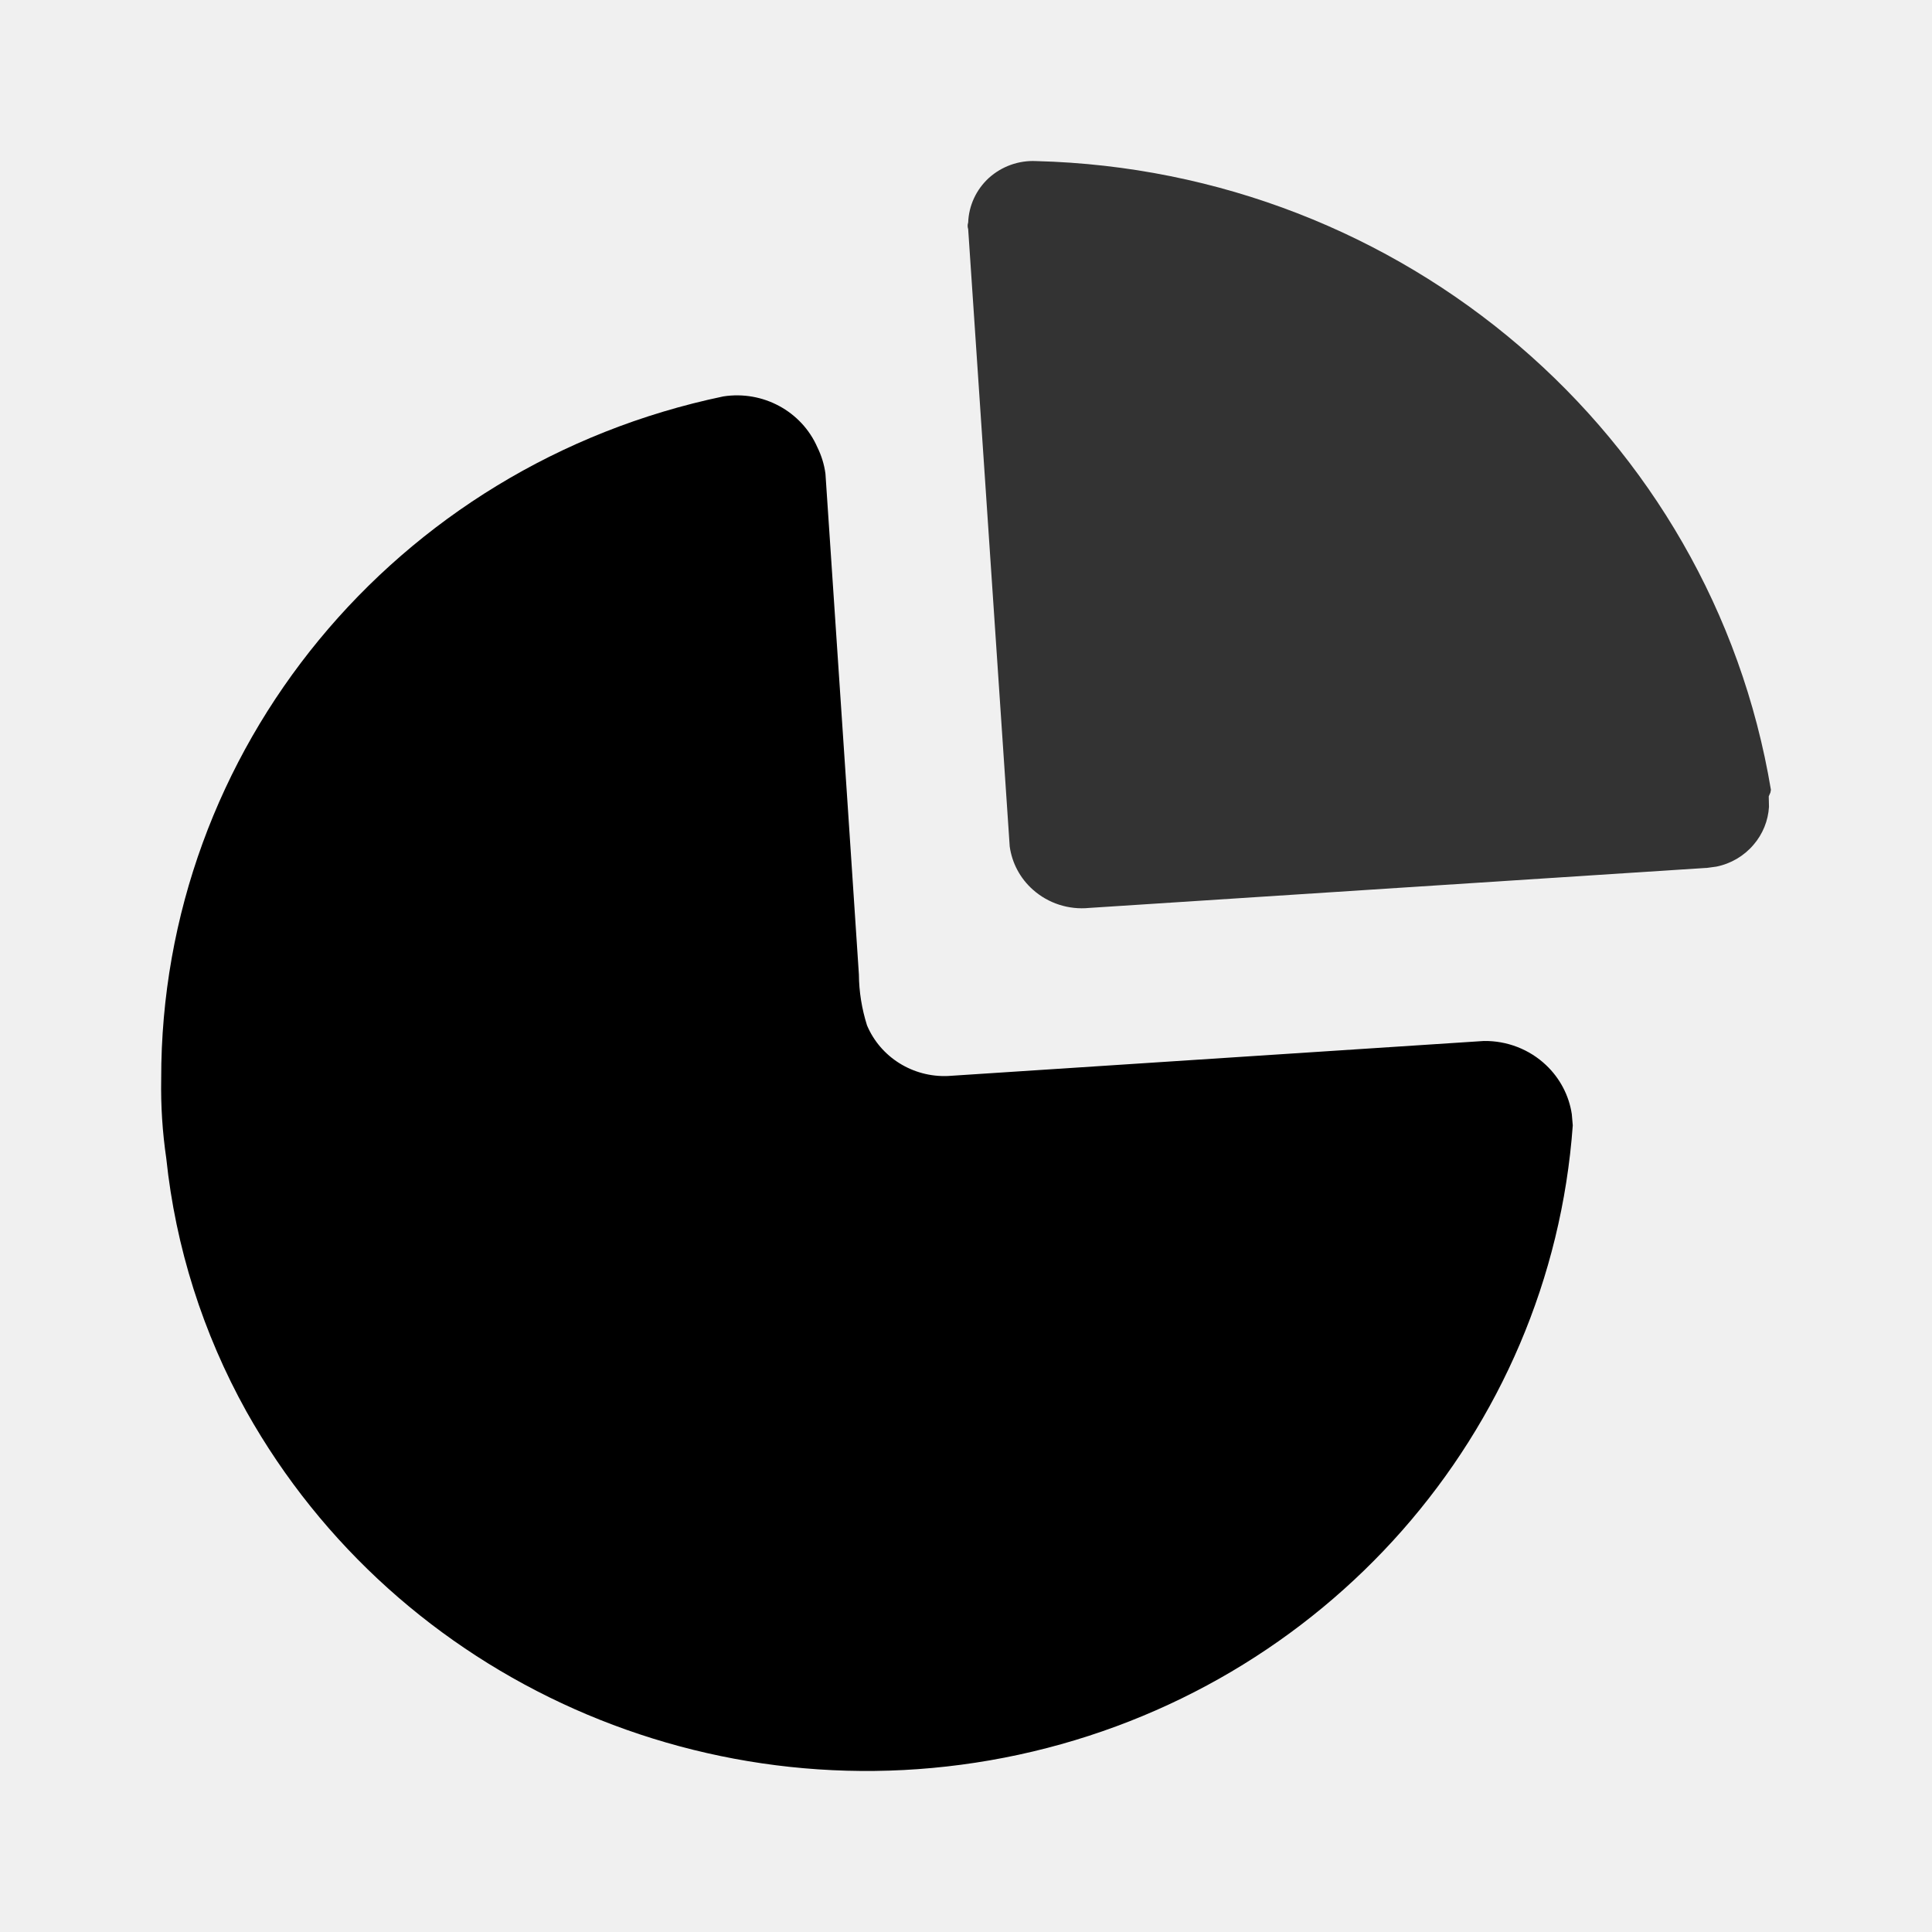
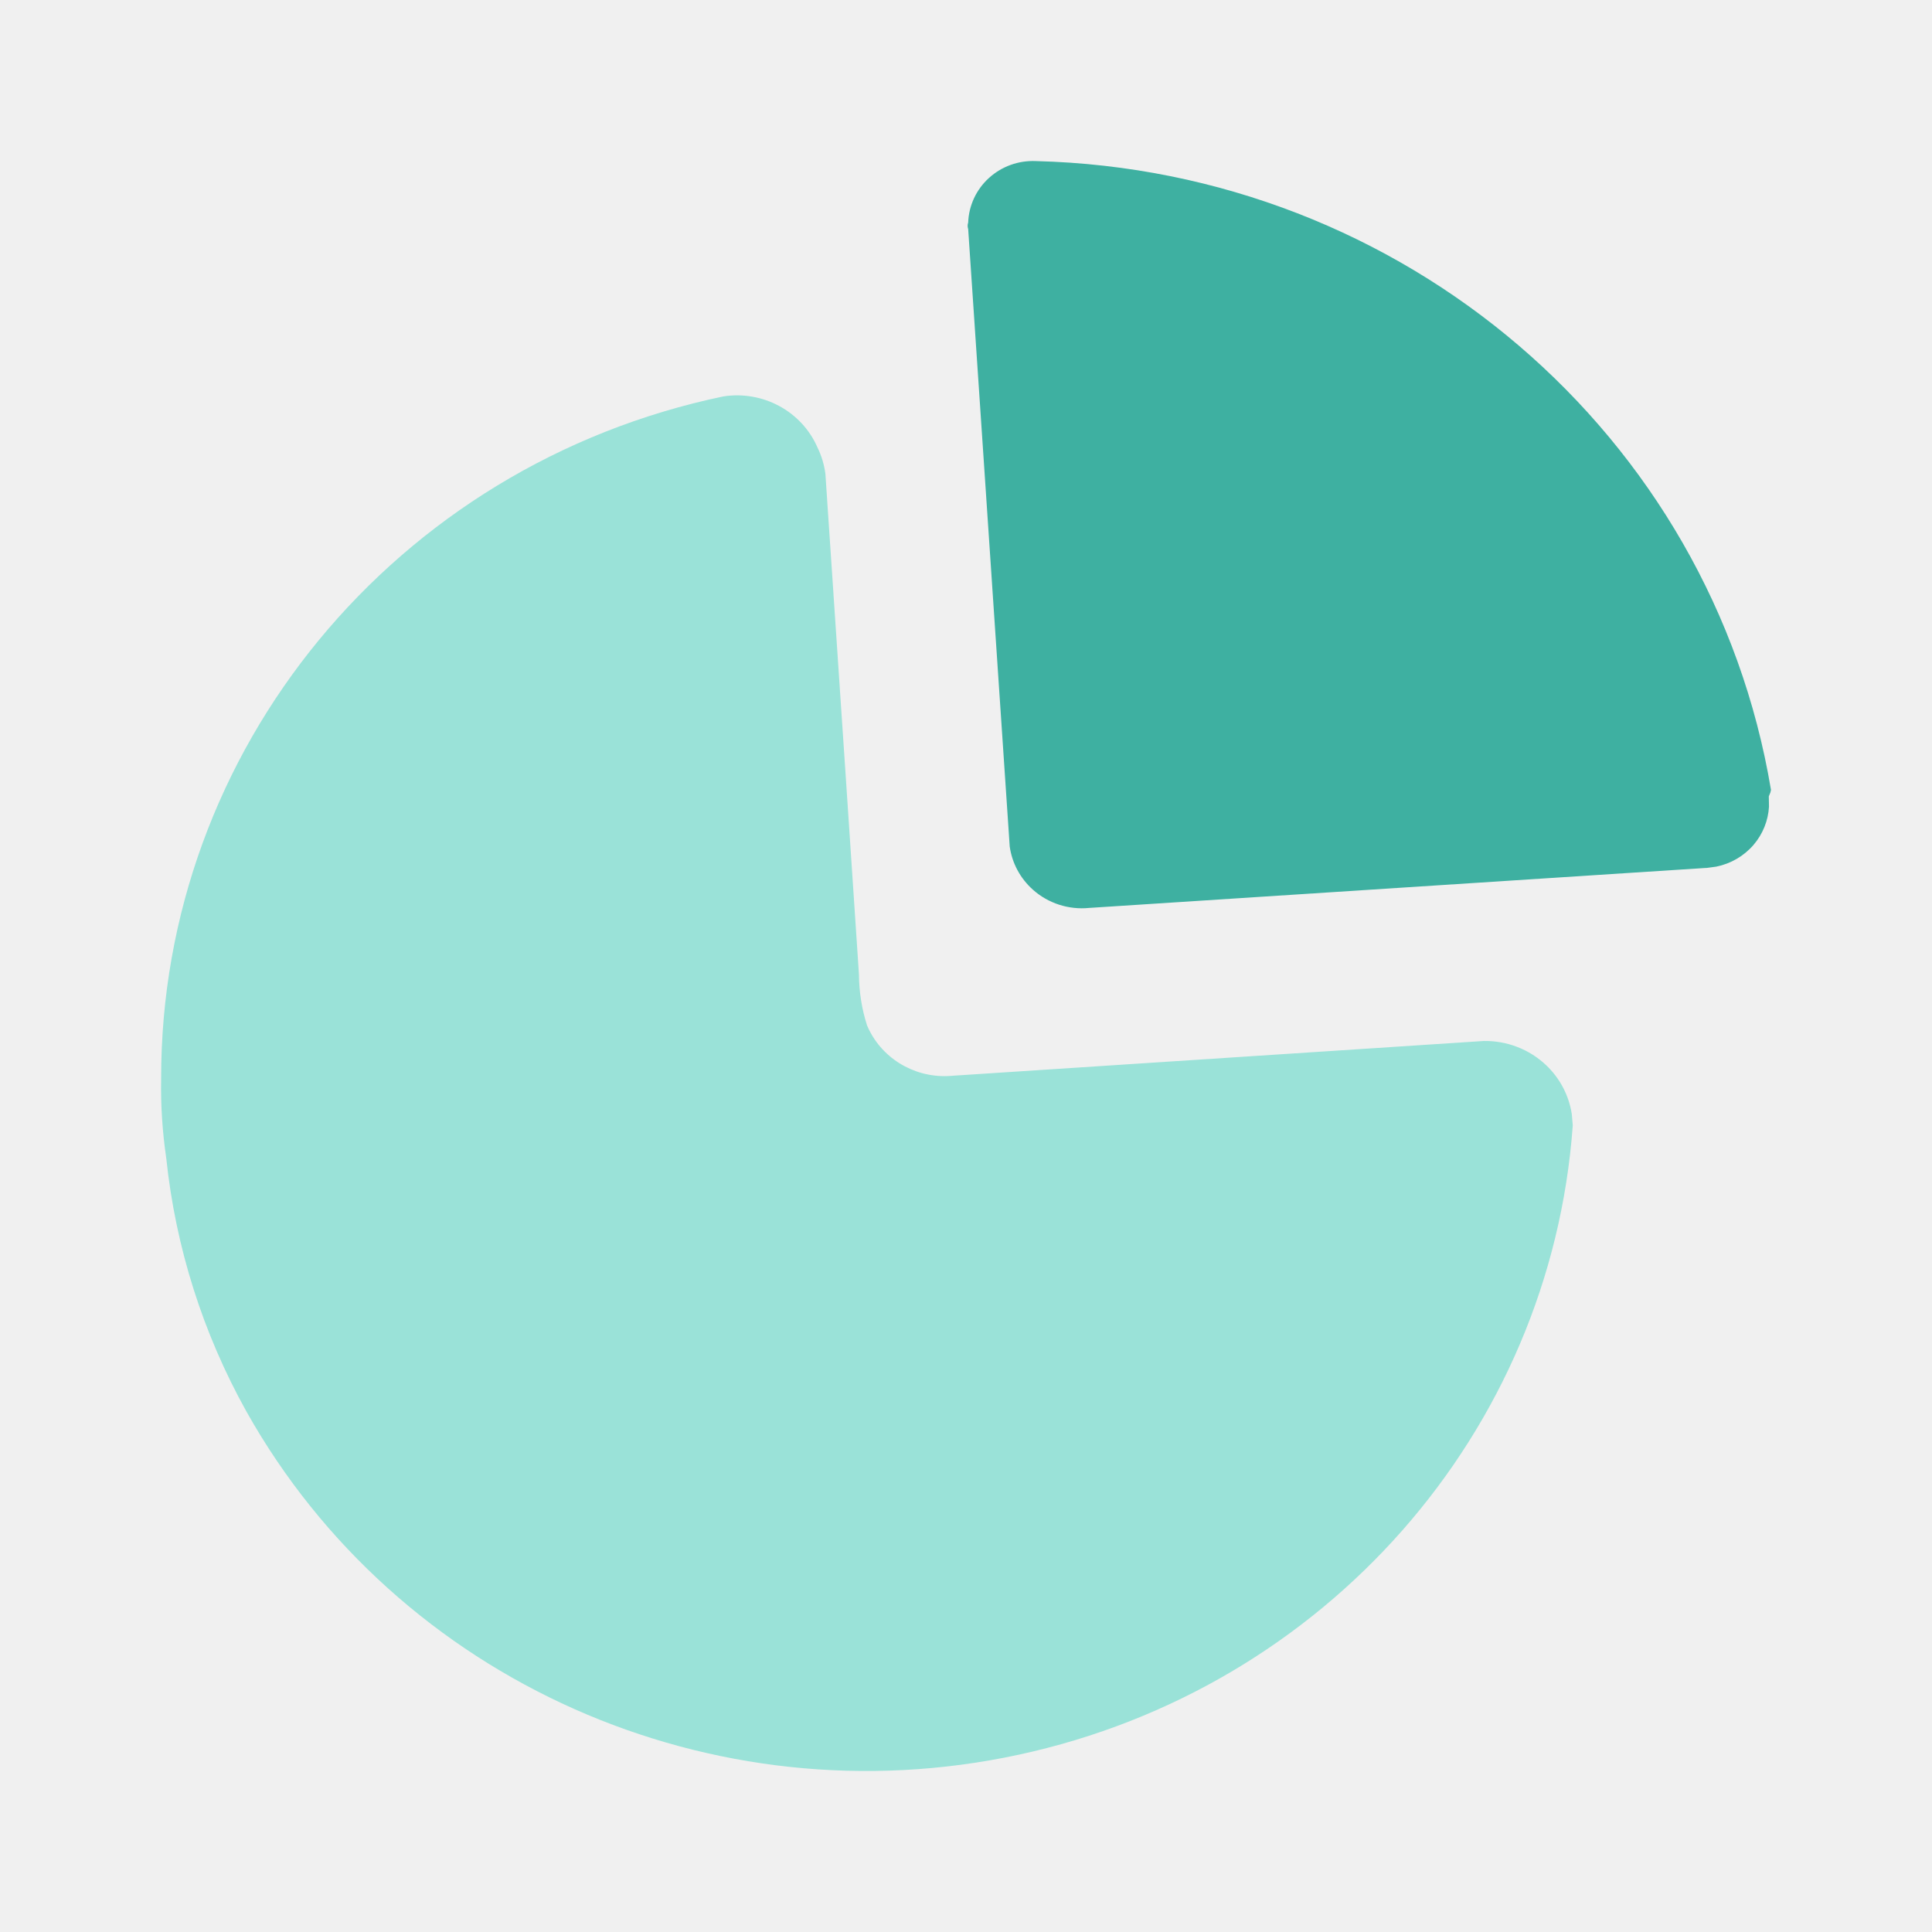
- <svg xmlns="http://www.w3.org/2000/svg" viewBox="0 0 16 16">
-   <mask id="mask0_12_127" style="mask-type:luminance" maskUnits="userSpaceOnUse" x="0" y="0" width="16" height="16">
-     <rect width="16" height="16" fill="white" />
+ <svg xmlns="http://www.w3.org/2000/svg" viewBox="0 0 32 32" fill="none">
+   <mask id="mask0_73_654" style="mask-type:luminance" maskUnits="userSpaceOnUse" x="0" y="0" width="32" height="32">
+     <rect width="32" height="32" fill="white" />
  </mask>
-   <g mask="url(#mask0_12_127)">
-     <path d="M6.836 3.923L7.021 6.683L7.113 8.07C7.114 8.213 7.137 8.354 7.18 8.491C7.291 8.755 7.559 8.923 7.85 8.911L12.288 8.621C12.48 8.618 12.666 8.69 12.804 8.821C12.919 8.93 12.994 9.073 13.017 9.227L13.025 9.32C12.841 11.863 10.973 13.984 8.436 14.532C5.898 15.079 3.295 13.923 2.041 11.69C1.68 11.041 1.454 10.328 1.377 9.593C1.345 9.375 1.331 9.155 1.335 8.935C1.331 6.208 3.272 3.851 5.99 3.283C6.317 3.232 6.638 3.405 6.769 3.704C6.803 3.773 6.826 3.847 6.836 3.923Z" />
-     <path d="M14.666 6.541L14.662 6.563L14.648 6.595L14.65 6.682C14.643 6.796 14.599 6.907 14.522 6.996C14.443 7.089 14.334 7.153 14.214 7.177L14.141 7.187L9.021 7.519C8.85 7.536 8.681 7.481 8.554 7.368C8.448 7.274 8.381 7.147 8.362 7.01L8.018 1.897C8.012 1.879 8.012 1.861 8.018 1.843C8.023 1.702 8.085 1.569 8.19 1.473C8.296 1.378 8.436 1.327 8.58 1.334C11.62 1.411 14.175 3.597 14.666 6.541Z" fill="#333333" />
+   <g mask="url(#mask0_73_654)">
+     <path d="M13.671 7.846L14.042 13.366L14.227 16.14C14.229 16.425 14.273 16.709 14.36 16.981C14.582 17.51 15.118 17.846 15.7 17.823L24.576 17.242C24.961 17.236 25.332 17.38 25.608 17.642C25.838 17.86 25.987 18.146 26.034 18.454L26.05 18.64C25.683 23.727 21.947 27.969 16.871 29.064C11.795 30.159 6.59 27.846 4.082 23.38C3.359 22.082 2.908 20.656 2.754 19.185C2.69 18.75 2.661 18.31 2.669 17.87C2.661 12.417 6.545 7.703 11.98 6.566C12.635 6.464 13.276 6.811 13.538 7.407C13.606 7.546 13.651 7.694 13.671 7.846Z" fill="#9AE2D8" />
+     <path d="M29.333 13.083L29.323 13.127L29.297 13.19L29.3 13.363C29.286 13.593 29.198 13.814 29.045 13.993C28.885 14.179 28.668 14.305 28.428 14.354L28.282 14.374L18.041 15.038C17.7 15.072 17.361 14.962 17.108 14.736C16.897 14.548 16.762 14.293 16.724 14.02L16.036 3.793C16.024 3.759 16.024 3.721 16.036 3.687C16.046 3.405 16.17 3.138 16.381 2.947C16.592 2.755 16.872 2.655 17.159 2.668C23.239 2.822 28.349 7.194 29.333 13.083Z" fill="#3EB0A1" />
  </g>
</svg>
